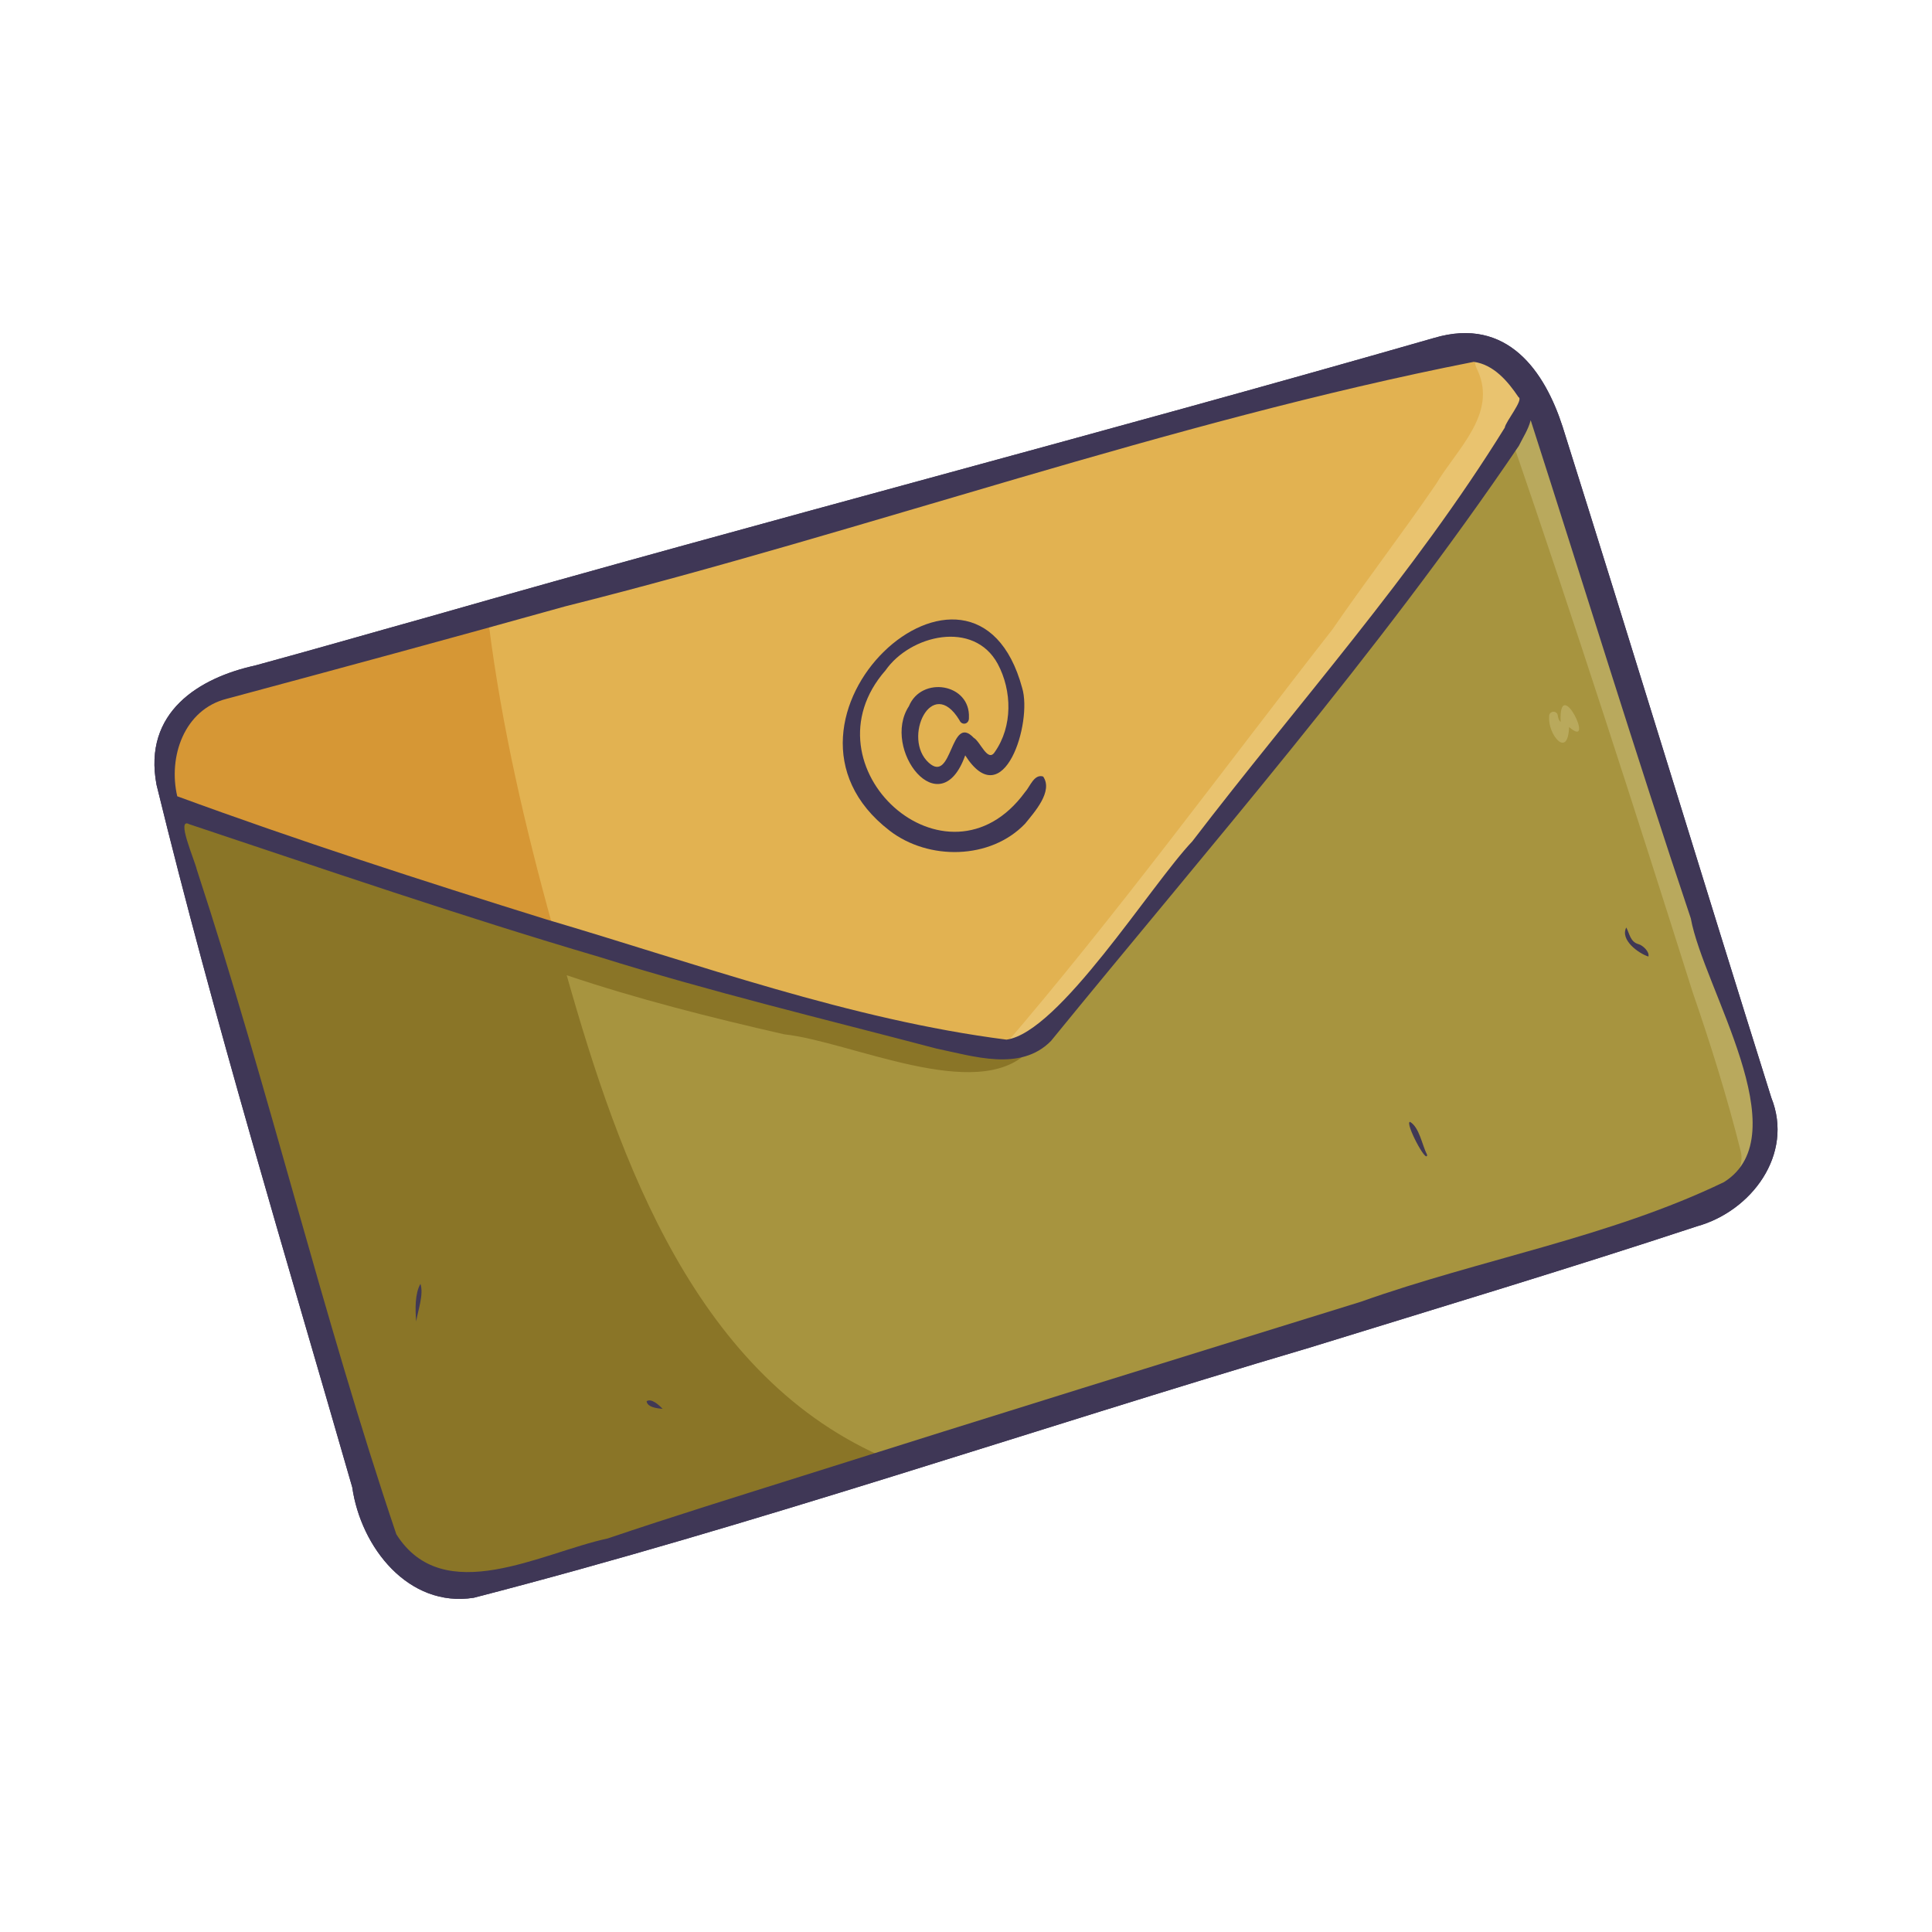
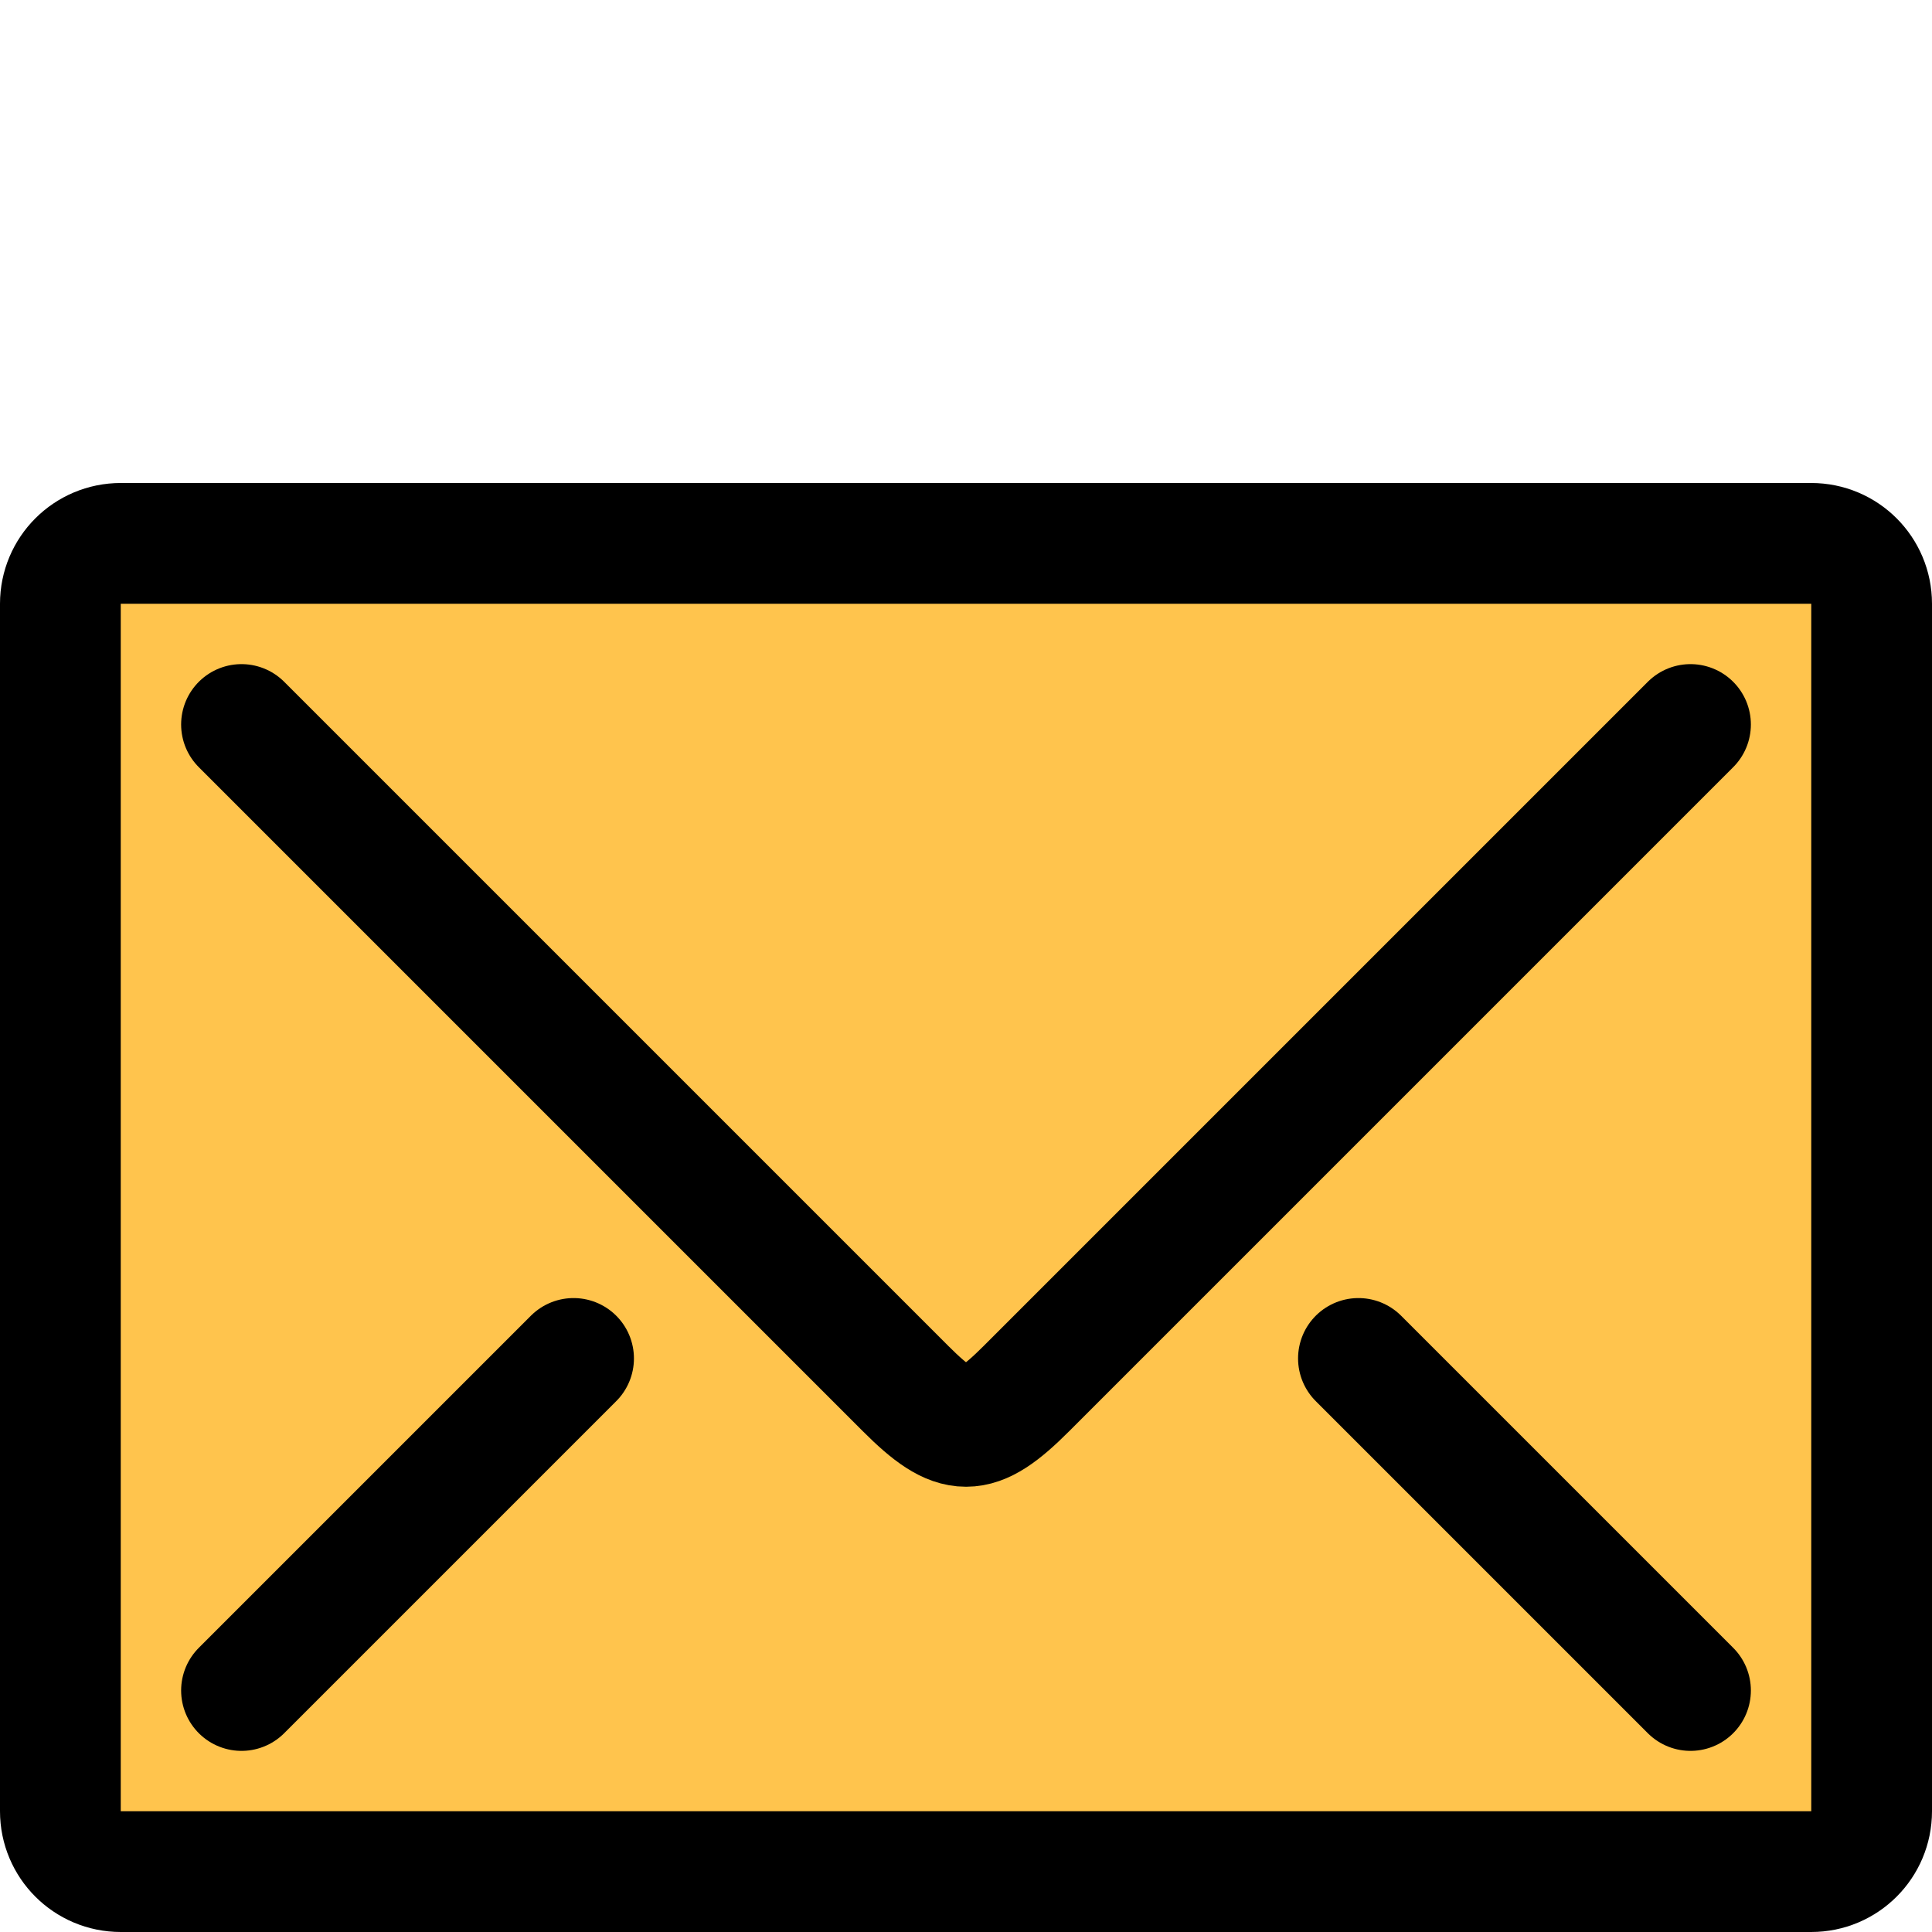
- <svg xmlns="http://www.w3.org/2000/svg" width="800px" height="800px" viewBox="0 0 500 500" enable-background="new 0 0 500 500" id="Layer_1" version="1.1" xml:space="preserve">
-   <g>
-     <path d="M458.41,284.071c-18.154-57.832-35.808-115.882-54.029-173.704c-4.565-14.082-14.193-28.553-33.242-22.906   c-86.518,24.843-173.71,47.452-260.272,72.213c-14.963,4.171-29.882,8.495-44.873,12.569c-14.311,3.135-29.075,11.983-25.48,30.866   c14.936,61.124,33.264,121.347,50.649,181.802c2.237,15.592,14.588,31.238,31.45,28.585c72.706-18.79,144.089-43.364,216.18-64.692   c33.493-10.35,67.068-20.44,100.36-31.43C453.27,313.46,464.304,298.759,458.41,284.071z" fill="#3F3756" />
-     <path d="M44.073,210.175c0,0,50.037,177.5,53.987,184.874s10.26,15.563,25.282,15.275   c15.022-0.288,319.535-97.353,319.535-97.353s16.509-10.394,14.923-22.692S396.703,103.78,396.703,103.78   c-12.169,19.051-109.591,152.363-130.096,167.23C233.361,268.354,79.309,221.321,44.073,210.175z" fill="#A7943F" />
-     <path d="M43.283,206.4c0,0-4.74-20.542,8.427-26.335c13.168-5.794,326.295-90.242,326.295-90.242   c4.311,0.848,17.887,6.526,18.522,15.626c-21.7,29.349-104.91,147.391-132.33,165.662C229.163,268.336,69.886,217.4,43.283,206.4z" fill="#E2B251" />
-     <path d="M266.08,272.194c-13.27,13.363-45.925-2.647-63.153-4.52c-18.892-4.309-38.147-9.169-56.266-15.287   c13.603,47.964,33.582,104.519,83.401,125.328c-143.309,41.418-115.691,63.405-153.984-65.577   c-8.718-29.637-17.36-59.299-26.641-88.766c-0.365-2.374-5.808-14.08-1.952-12.017c48.553,16.221,97.041,32.774,146.504,46.051   C217.964,262.429,241.249,273.18,266.08,272.194z" fill="#8A7527" />
-     <path d="M126.522,161.733c3.341,26.359,9.387,52.371,16.484,77.958c-32.998-10.262-67.253-21.367-99.044-33.044   c-2.483-10.573,1.86-23.222,13.198-26.109C80.314,174.392,103.389,167.958,126.522,161.733z" fill="#D69735" />
-     <path d="M259.062,271.603c29.71-34.519,57.443-72.46,85.769-108.715c8.73-12.689,18.119-24.896,26.81-37.598   c5.275-8.938,15.914-18.135,10.779-29.384c-2.747-5.353,3.785-2.266,5.815-0.469c2.242,2.153,5.831,4.9,6.138,7.946   c-16.608,29.633-38.763,55.699-59.785,82.281c-17.534,22.284-34.915,44.704-52.911,66.607   C274.619,258.636,269.141,270.523,259.062,271.603z" fill="#E9C36F" />
-     <path d="M447.846,308.757c0.903-3.543,3.654-7.16,2.642-10.851c-3.482-13.921-7.759-27.592-12.426-41.121   c-15.14-47.874-30.532-95.655-46.855-143.157c1.118-2.208,4.629-5.622,5.321-8.181c15.417,44.009,27.148,89.173,42.155,133.405   C442.252,257.143,468.594,296.807,447.846,308.757z" fill="#B9A95D" />
-     <path d="M403.892,186.878c-0.563-12.899,9.32,7.439,2.184,1.283c-0.272,8.362-5.525,1.896-5.155-2.655   c-0.128-1.612,2.153-1.814,2.259-0.176C403.271,185.811,403.354,186.322,403.892,186.878z" fill="#B9A95C" />
-     <path d="M369.338,298.88c-0.09,2.536-5.866-8.478-4.42-8.543C367.342,291.786,367.996,296.251,369.338,298.88z" fill="#403855" />
-     <path d="M420.881,240.028c0.873,1.67,1.046,3.768,3.198,4.331c1.11,0.313,2.848,1.95,2.533,3.194   C424.104,246.767,419.213,243.273,420.881,240.028z" fill="#403855" />
-     <path d="M249.795,195.487c-6.514,18.297-21.794-1.671-14.574-12.717c3.273-7.936,15.955-5.894,15.536,2.962   c0.113,1.663-1.809,2.177-2.467,0.629c-7.179-11.812-14.888,4.75-7.934,11.026c6.179,5.617,5.532-12.904,11.645-6.446   c1.705,0.937,3.64,6.512,5.452,3.672c4.643-6.611,4.493-15.833,0.751-22.817c-6.192-11.404-22.622-7.491-29.03,1.69   c-21.86,24.921,15.885,59.152,36.083,31.539c1.301-1.397,2.356-4.807,4.71-4.058c2.638,3.829-2.249,9.206-4.68,12.212   c-8.948,9.343-24.995,9.556-35.057,1.794c-37.188-28.612,21.896-82.716,34.302-36.948   C267.258,186.948,259.745,211.09,249.795,195.487z" fill="#3F3756" />
-     <path d="M107.708,341.981c-0.265-3.05-0.342-7.25,1.106-9.723C109.692,335.054,108.203,338.926,107.708,341.981z" fill="#403855" />
-     <path d="M171.484,364.605c-1.577-0.108-4.007-0.477-4.138-1.971C168.548,361.849,170.372,363.446,171.484,364.605z" fill="#413954" />
-     <path d="M458.41,284.071c-18.154-57.832-35.808-115.882-54.029-173.704c-4.565-14.082-14.193-28.553-33.242-22.906   c-86.518,24.843-173.71,47.452-260.272,72.213c-14.963,4.171-29.882,8.495-44.873,12.569c-14.311,3.135-29.075,11.983-25.48,30.866   c14.936,61.124,33.264,121.347,50.649,181.802c2.237,15.592,14.588,31.238,31.45,28.585c72.706-18.79,144.089-43.364,216.18-64.692   c33.493-10.35,67.068-20.44,100.36-31.43C453.27,313.46,464.304,298.759,458.41,284.071z M45.872,206.074   c-2.394-10.213,1.793-22.425,12.746-25.214c29.258-7.855,58.494-15.791,87.672-23.938c78.549-19.703,156.067-47.735,235.126-63.279   c0,0,0,0,0,0c5.158,0.71,8.83,5.048,11.573,9.141c1.411,0.613-3.351,6.334-3.555,7.886   c-23.567,38.081-53.701,71.572-80.867,107.072c-10.762,11.332-34.474,49.499-48.099,51.317   c-40.482-5.179-79.8-19.541-118.944-31.072l0,0v0C109.656,228.075,76.574,217.353,45.872,206.074z M446.168,305.924   c-29.501,14.249-62.982,19.95-93.929,30.951c-48.05,14.895-96.115,29.765-144.067,44.94c-17.002,5.359-34.034,10.626-50.919,16.342   c-17.115,3.652-42.526,18.196-54.683-1.087c-19.131-56.61-32.972-115.145-51.638-172.018c-0.552-2.479-5.533-13.706-1.904-11.731   c35.279,11.753,70.438,23.838,106.114,34.347c28.717,8.99,57.994,16.012,87.083,23.669c9.587,1.982,21.895,6.093,29.764-1.935   c41.214-50.542,84.444-99.922,121.082-154.002c0,0,0,0,0,0c1.048-2.156,2.42-4.152,3.069-6.65   c13.794,42.855,27.068,86.146,41.439,128.92C440.834,255.699,465.694,293.673,446.168,305.924z" fill="#3F3756" />
-   </g>
+ <svg xmlns="http://www.w3.org/2000/svg" width="800px" height="800px" viewBox="0 0 32 32" fill="none">
+   <path d="M31 10V30C31 30.55 30.55 31 30 31H2C1.45 31 1 30.55 1 30V10C1 9.45 1.45 9 2 9H30C30.55 9 31 9.45 31 10Z" fill="#FFC44D" />
+   <path d="M4 12L15 23C15.834 23.834 16.167 23.833 17 23L28 12M9.5 22.5L4 28M28 28L22.5 22.5M31 30C31 30.553 30.553 31 30 31H2C1.447 31 1 30.553 1 30V10C1 9.447 1.447 9 2 9H30C30.553 9 31 9.447 31 10V30Z" stroke="#000000" stroke-width="2" stroke-linecap="round" stroke-linejoin="round" />
</svg>
